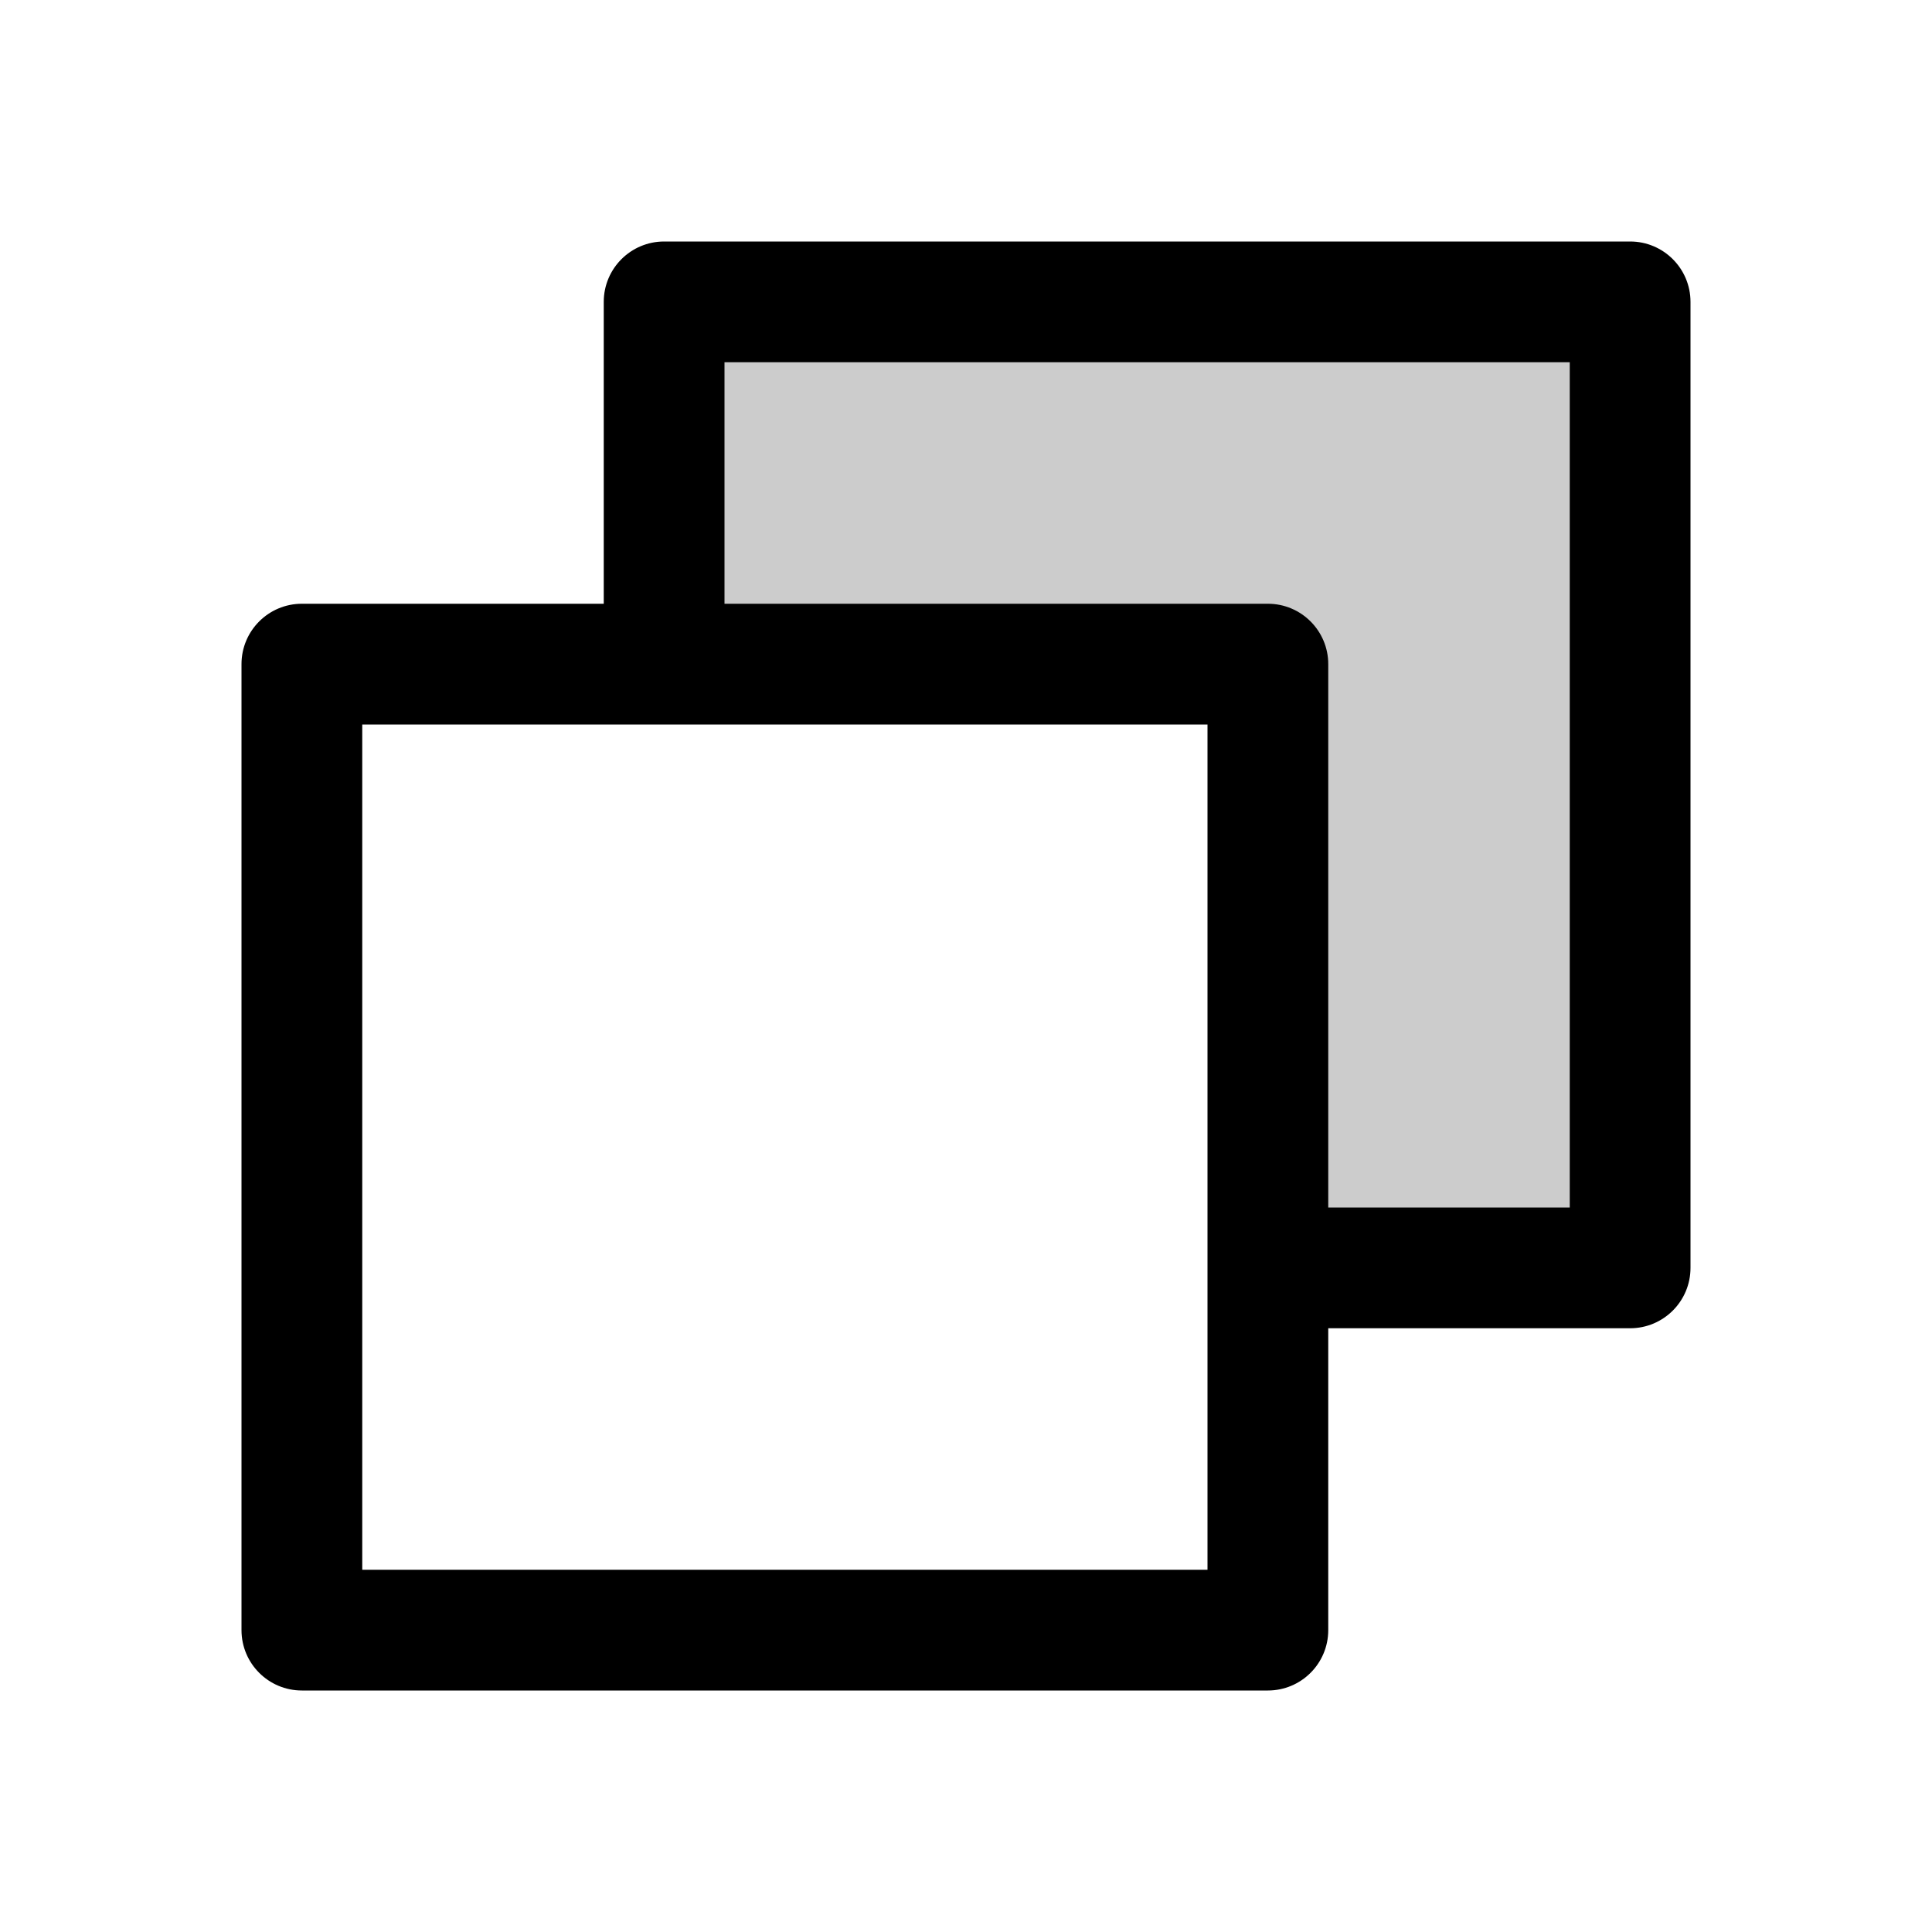
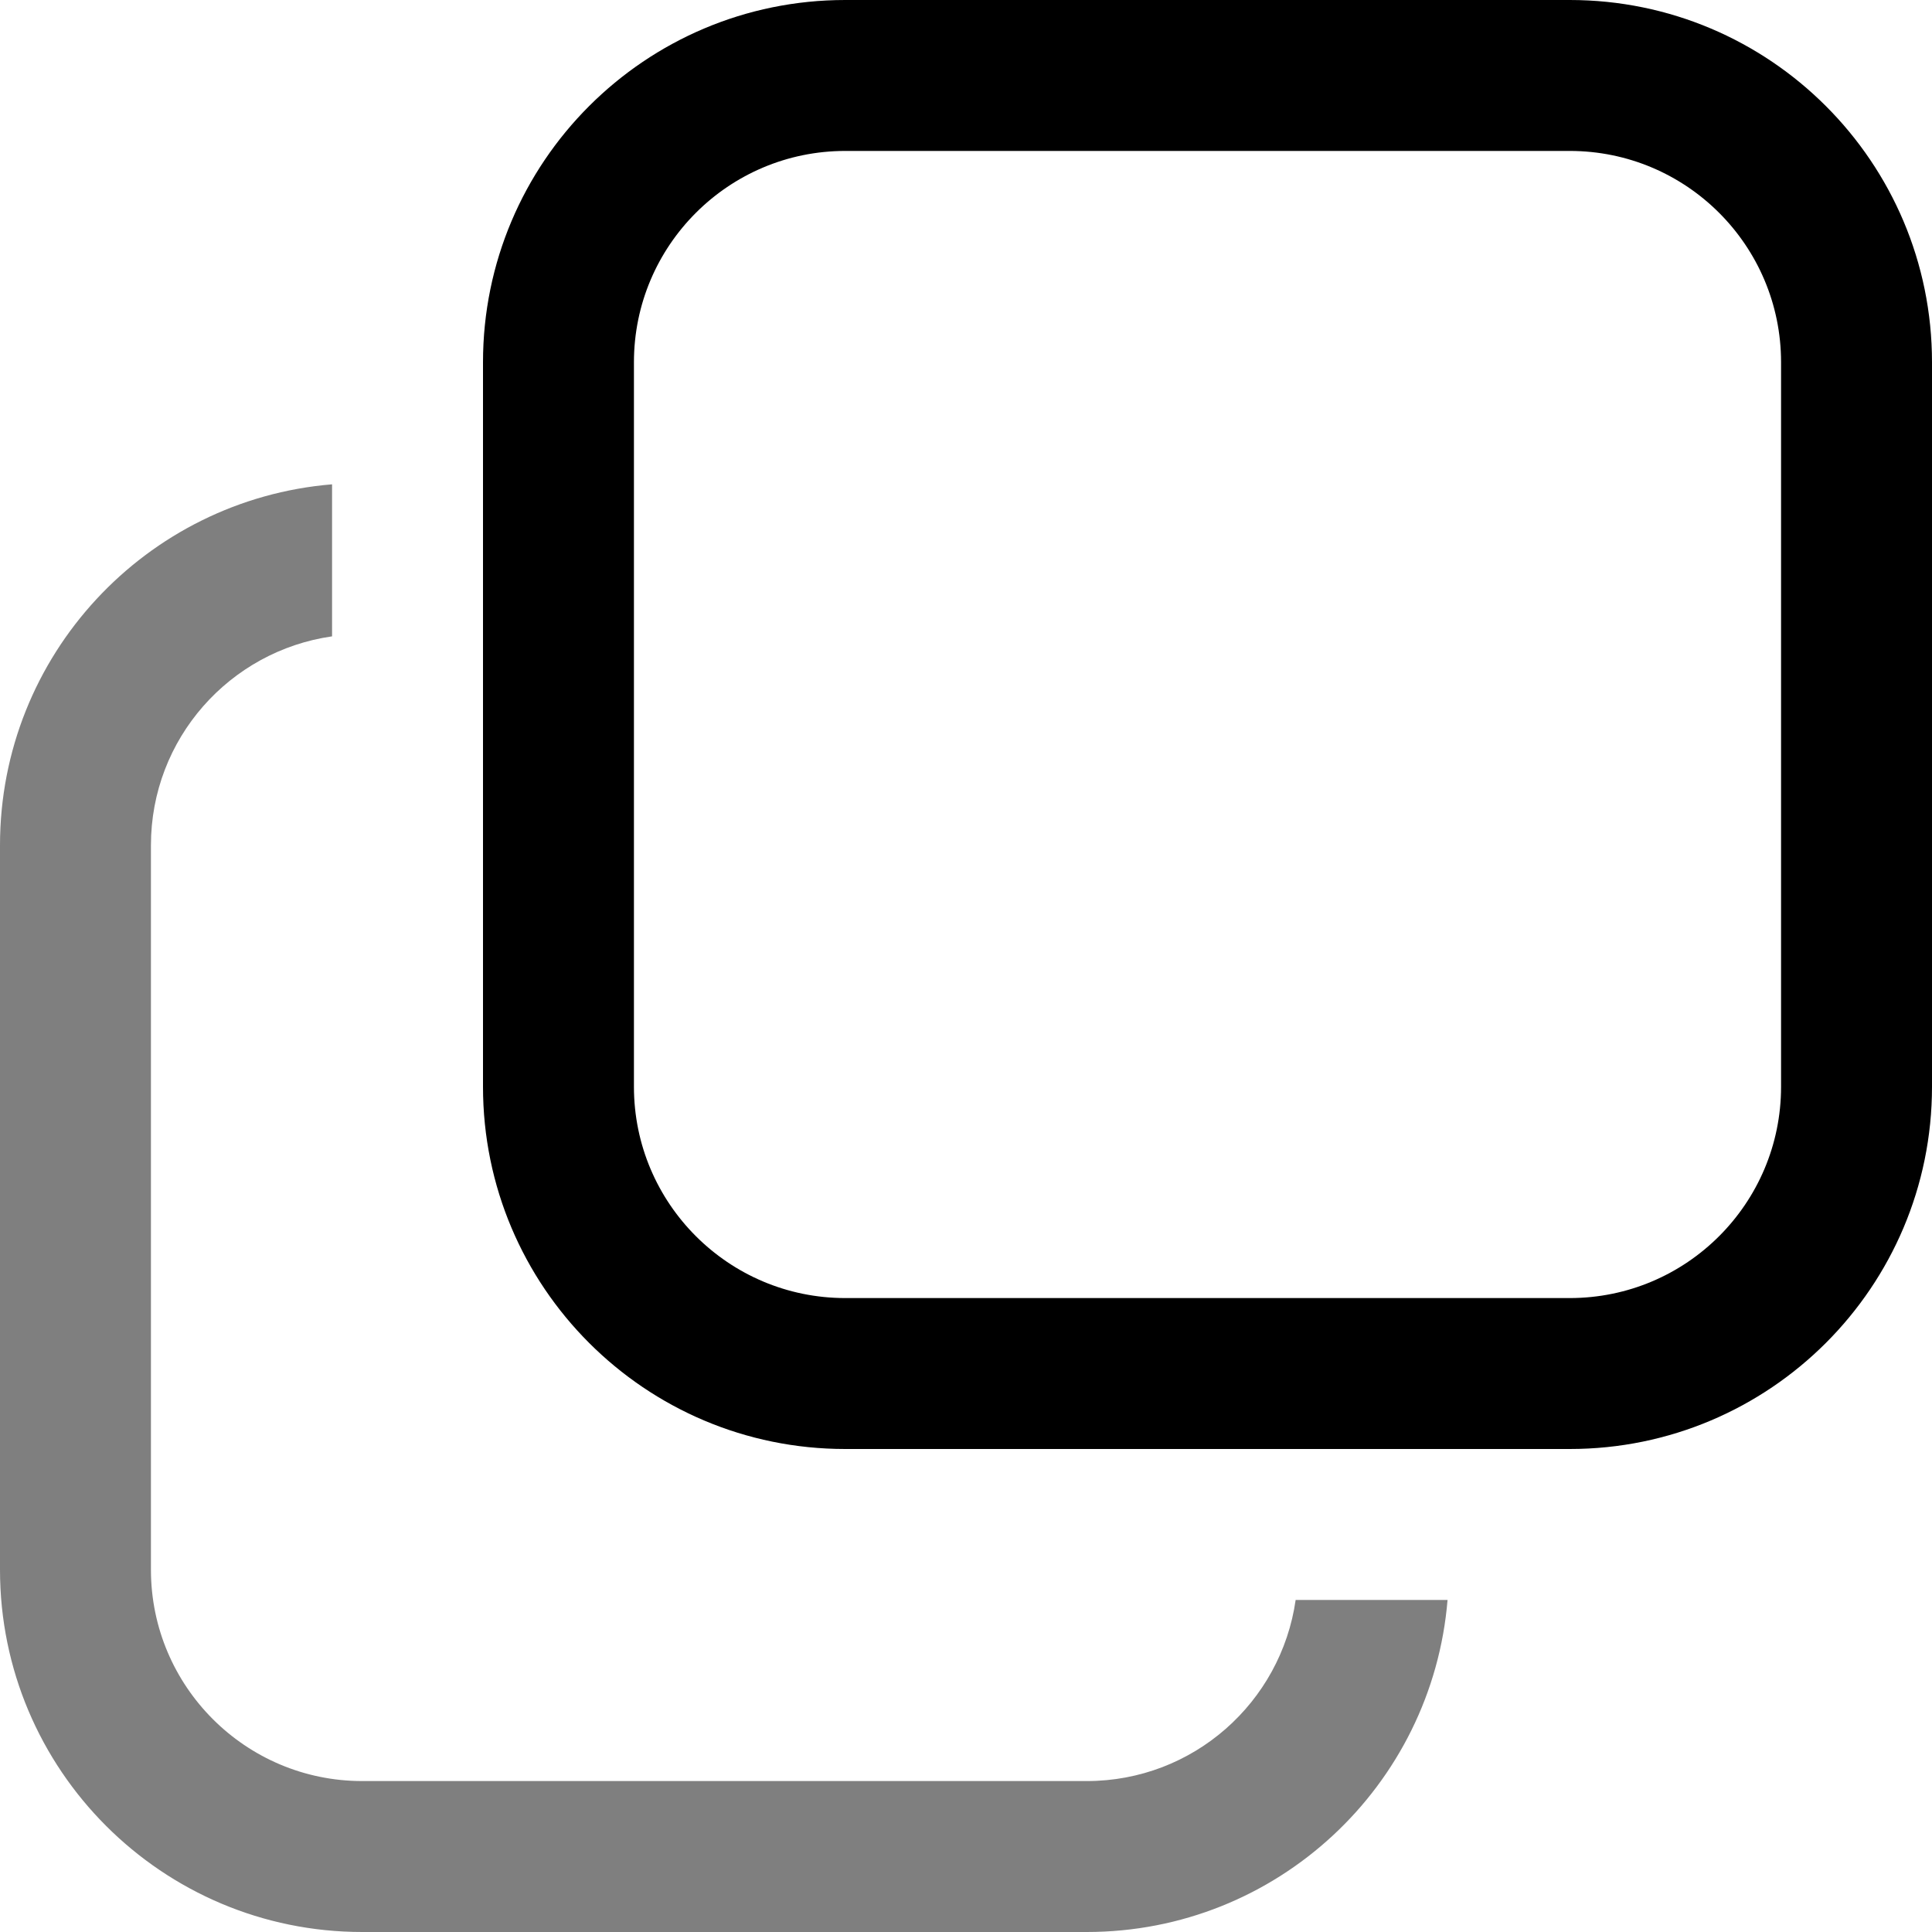
- <svg xmlns="http://www.w3.org/2000/svg" viewBox="0 0 256 256" fill="currentColor">
-   <path d="M216,40V168H168V88H88V40Z" opacity="0.2" />
-   <path d="M216,32H88a8,8,0,0,0-8,8V80H40a8,8,0,0,0-8,8V216a8,8,0,0,0,8,8H168a8,8,0,0,0,8-8V176h40a8,8,0,0,0,8-8V40A8,8,0,0,0,216,32ZM160,208H48V96H160Zm48-48H176V88a8,8,0,0,0-8-8H96V48H208Z" />
+ <svg xmlns="http://www.w3.org/2000/svg" fill="none" viewBox="0 0 16 16">
+   <path d="M13 10.75V12H7V10.75H13ZM14.75 9V3C14.75 2.034 13.966 1.25 13 1.25H7C6.034 1.25 5.25 2.034 5.25 3V9C5.25 9.966 6.034 10.75 7 10.75V12C5.343 12 4 10.657 4 9V3C4 1.343 5.343 0 7 0H13C14.657 0 16 1.343 16 3V9C16 10.657 14.657 12 13 12V10.75C13.966 10.75 14.75 9.966 14.75 9Z" fill="currentColor" />
+   <path opacity="0.5" d="M2.75 5.27C1.902 5.391 1.25 6.118 1.25 7V13C1.25 13.966 2.034 14.75 3 14.75H9C9.882 14.75 10.609 14.098 10.73 13.25H11.988C11.861 14.79 10.573 16 9 16H3C1.343 16 0 14.657 0 13V7C0 5.427 1.21 4.138 2.75 4.011V5.27Z" class="subtract" fill="currentColor" />
</svg>
